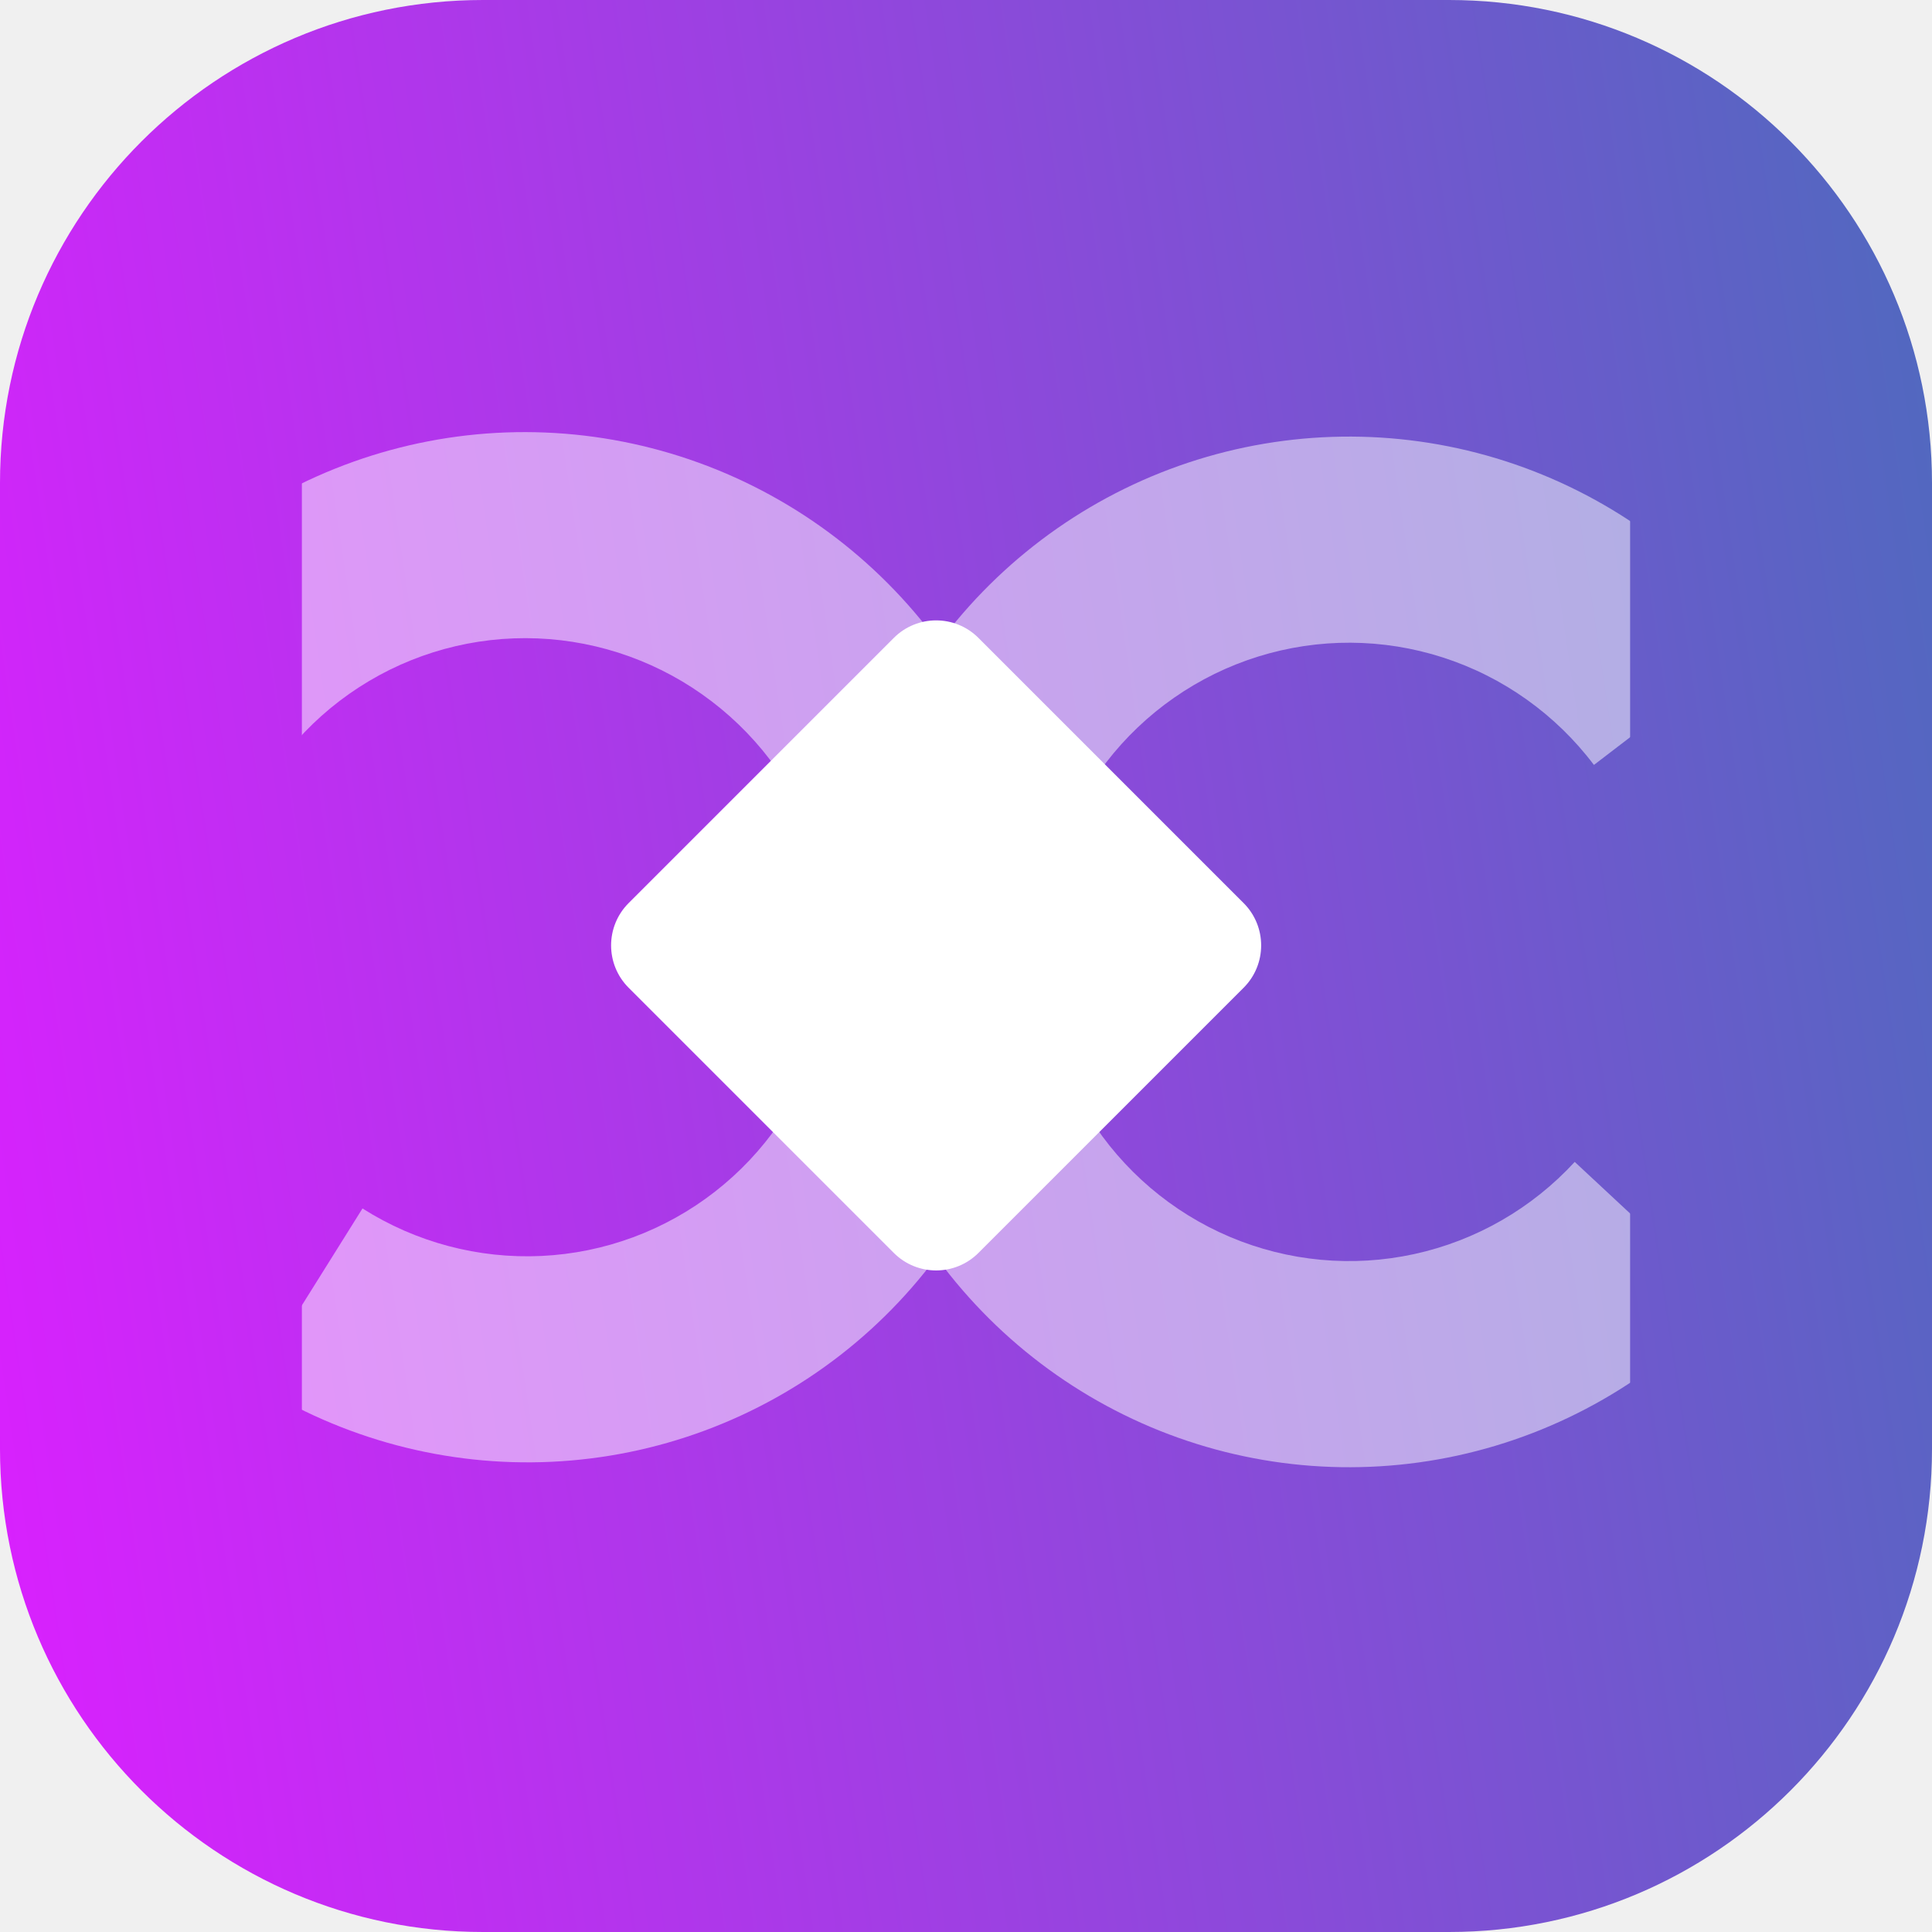
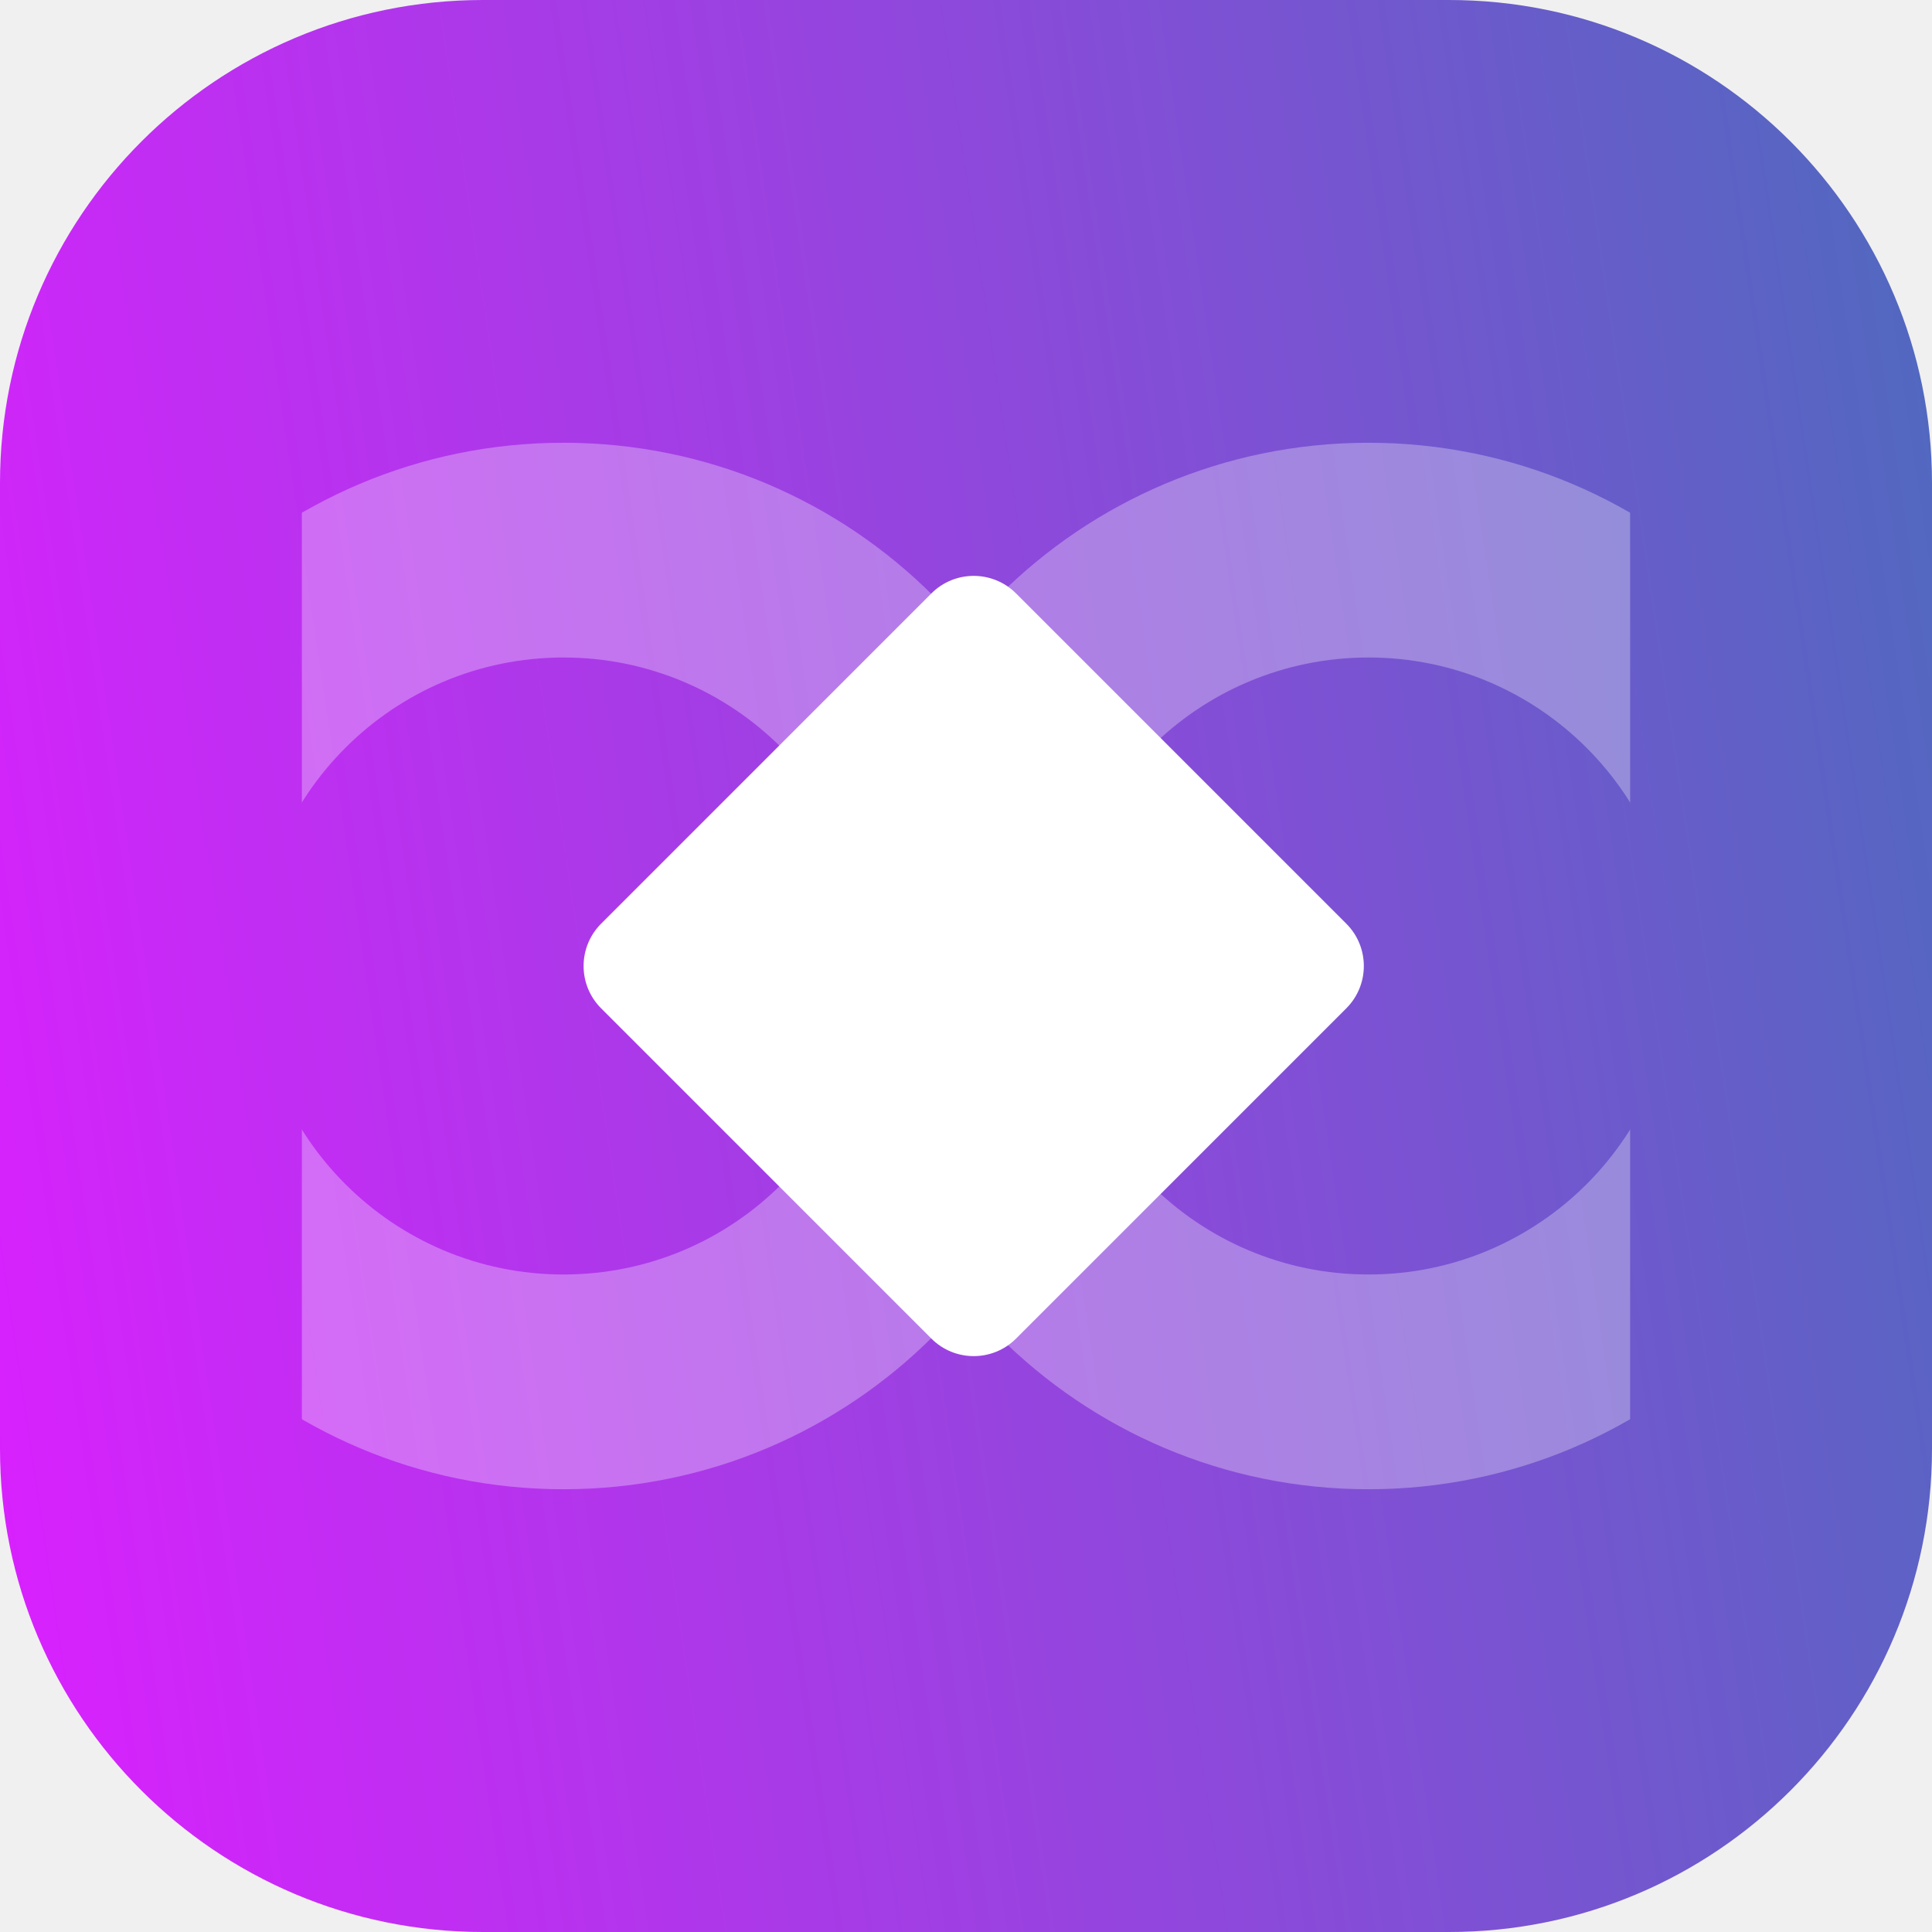
<svg xmlns="http://www.w3.org/2000/svg" width="96" height="96" viewBox="0 0 96 96" fill="none">
  <rect width="96" height="96" rx="24" fill="url(#paint0_linear_2460_5843)" />
  <g clip-path="url(#clip0_2460_5843)">
-     <path opacity="0.5" d="M87.303 31.806L79.202 38.009C77.306 35.498 74.688 33.634 71.703 32.671C68.719 31.707 65.511 31.691 62.517 32.624C59.523 33.557 56.886 35.394 54.965 37.885C53.044 40.377 51.932 43.403 51.78 46.552C51.628 49.702 52.442 52.822 54.113 55.49C55.784 58.157 58.231 60.243 61.121 61.464C64.011 62.685 67.205 62.982 70.269 62.315C73.332 61.648 76.118 60.049 78.247 57.734L85.719 64.693C82.17 68.549 77.528 71.214 72.423 72.326C67.317 73.438 61.995 72.943 57.178 70.909C52.362 68.874 48.284 65.399 45.499 60.953C42.714 56.508 41.355 51.309 41.608 46.06C41.861 40.812 43.713 35.769 46.913 31.616C50.112 27.462 54.505 24.399 59.495 22.843C64.484 21.287 69.829 21.312 74.804 22.915C79.778 24.519 84.142 27.623 87.303 31.806Z" fill="white" />
-     <path opacity="0.5" d="M2.554 37.347L11.985 41.242C13.166 38.326 15.212 35.848 17.846 34.145C20.48 32.441 23.573 31.596 26.707 31.722C29.841 31.848 32.863 32.94 35.363 34.85C37.864 36.759 39.721 39.394 40.683 42.397C41.646 45.4 41.666 48.624 40.743 51.633C39.819 54.643 37.996 57.291 35.52 59.218C33.044 61.146 30.036 62.259 26.904 62.408C23.772 62.556 20.668 61.732 18.012 60.048L12.596 68.703C17.022 71.51 22.195 72.882 27.415 72.635C32.634 72.388 37.647 70.532 41.773 67.321C45.898 64.109 48.938 59.696 50.478 54.681C52.018 49.667 51.984 44.293 50.381 39.289C48.779 34.285 45.685 29.893 41.519 26.709C37.353 23.526 32.317 21.704 27.095 21.492C21.873 21.28 16.717 22.688 12.326 25.524C7.936 28.36 4.524 32.488 2.554 37.347Z" fill="white" />
-     <rect x="29.133" y="46.977" width="24.583" height="24.583" rx="2.975" transform="rotate(-45 29.1329 46.9772)" fill="white" />
+     <path opacity="0.3" d="M54 48C54 62.359 42.359 74 28 74C13.641 74 2 62.359 2 48C2 33.641 13.641 22 28 22C42.359 22 54 33.641 54 48ZM12.671 48C12.671 56.466 19.534 63.329 28 63.329C36.466 63.329 43.329 56.466 43.329 48C43.329 39.534 36.466 32.671 28 32.671C19.534 32.671 12.671 39.534 12.671 48Z" fill="white" />
+     <path opacity="0.3" d="M94 48C94 62.359 82.359 74 68 74C53.641 74 42 62.359 42 48C42 33.641 53.641 22 68 22C82.359 22 94 33.641 94 48ZM52.671 48C52.671 56.466 59.534 63.329 68 63.329C76.466 63.329 83.329 56.466 83.329 48C83.329 39.534 76.466 32.671 68 32.671C59.534 32.671 52.671 39.534 52.671 48Z" fill="white" />
+     <rect x="27.766" y="48" width="29.157" height="29.157" rx="2.975" transform="rotate(-45 27.7662 48)" fill="white" />
+     <rect x="35.766" y="48" width="16.429" height="16.429" rx="2.975" transform="rotate(-45 35.7662 48)" fill="white" />
  </g>
  <defs>
    <linearGradient id="paint0_linear_2460_5843" x1="1.43051e-06" y1="96" x2="107.885" y2="79.965" gradientUnits="userSpaceOnUse">
      <stop stop-color="#DC1FFF" />
      <stop offset="1" stop-color="#4E6ABE" />
    </linearGradient>
    <clipPath id="clip0_2460_5843">
      <rect width="66" height="66" fill="white" transform="translate(15 15)" />
    </clipPath>
  </defs>
</svg>
